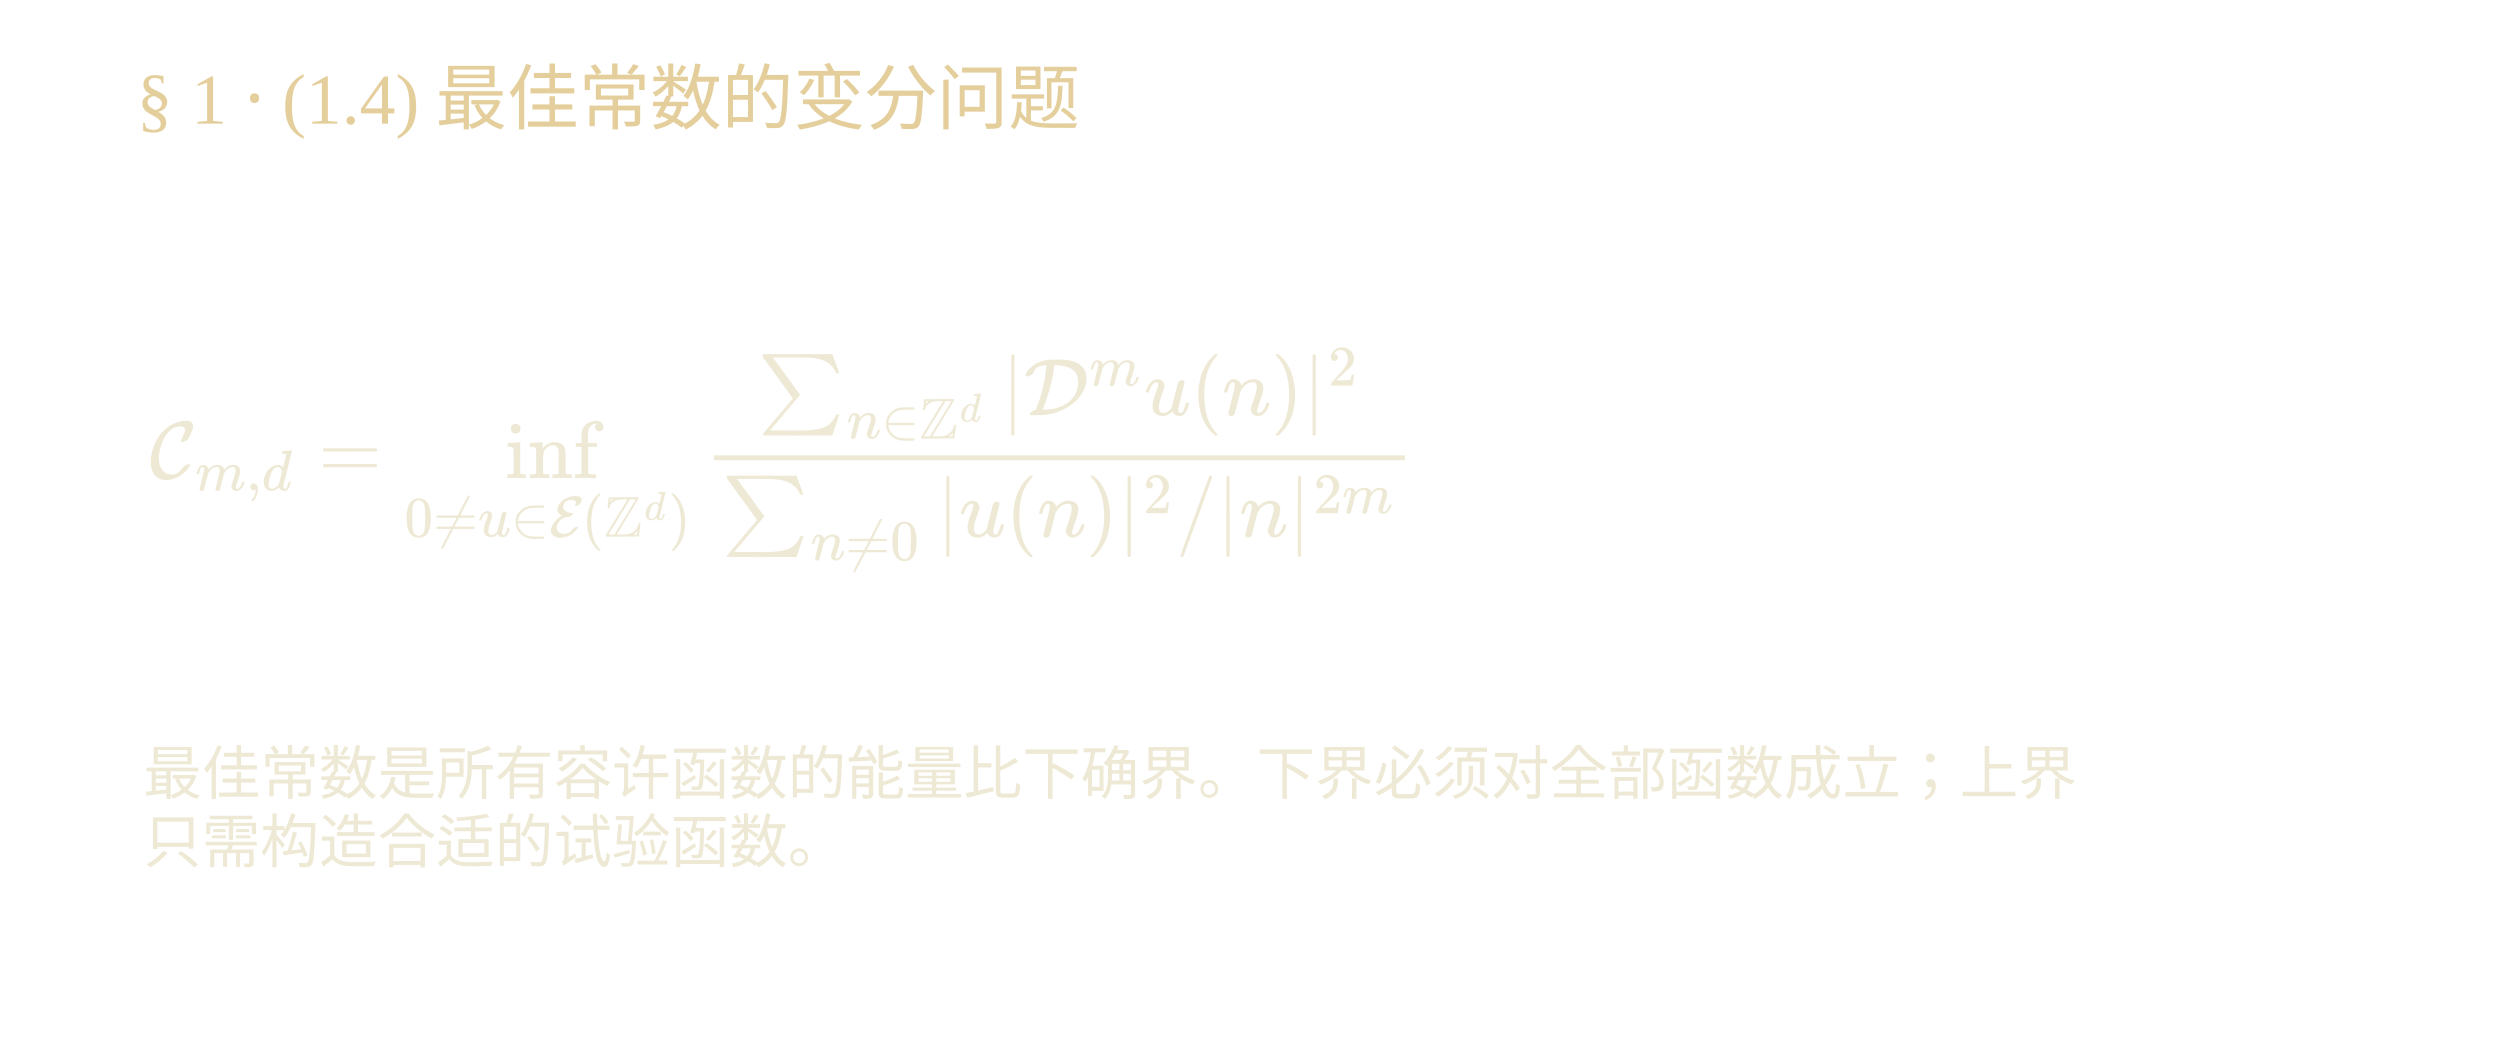
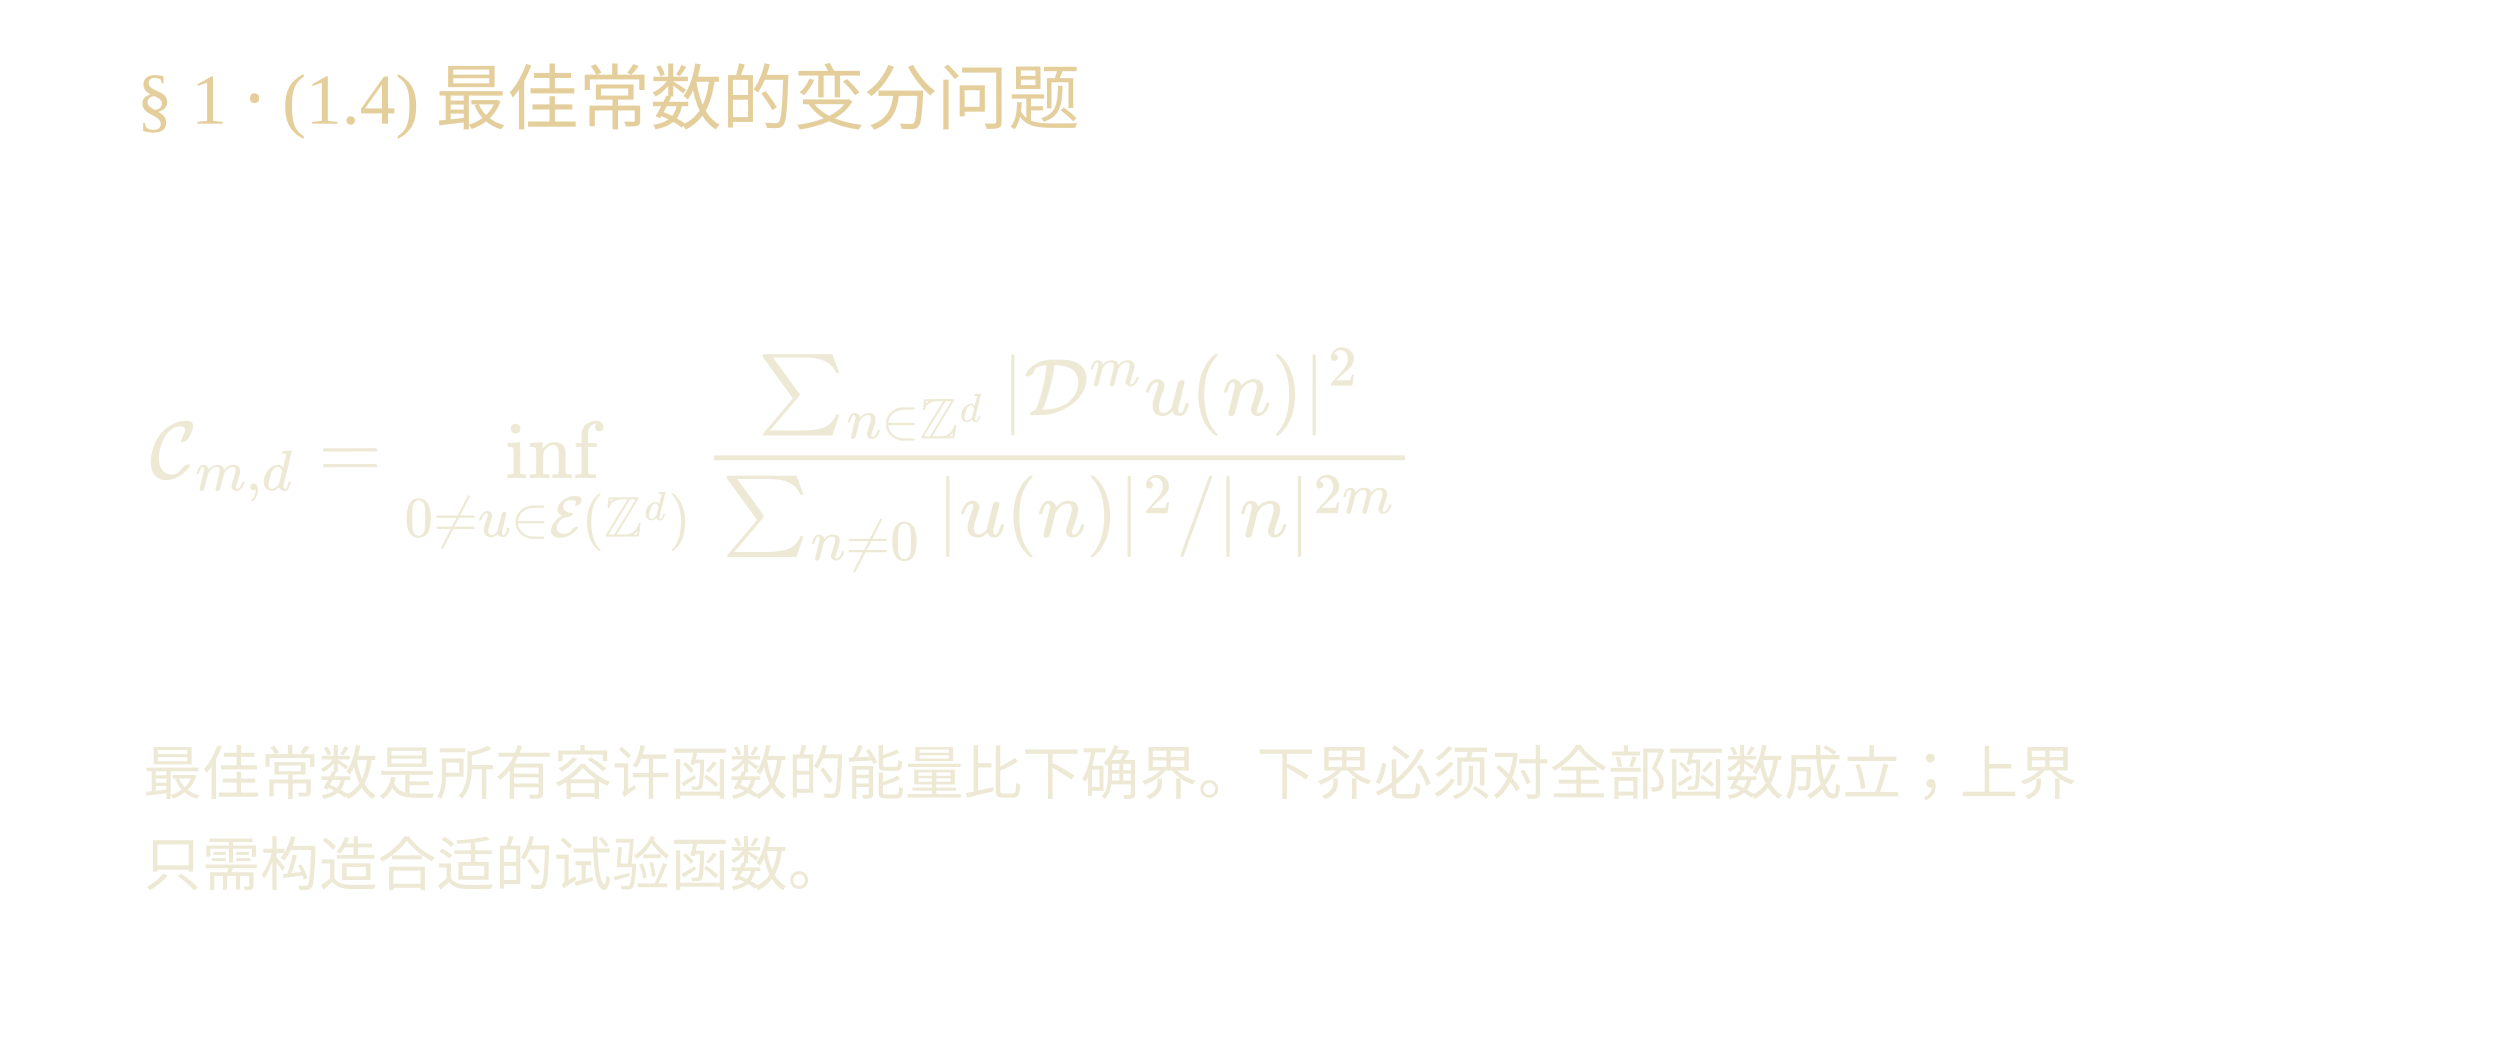
<svg xmlns="http://www.w3.org/2000/svg" width="1536" height="640" viewBox="0 0 1536 640">
  <g fill="#eee9d5" font-family="Kaiti SC, STKaiti, KaiTi, PingFang SC, serif">
    <text x="84" y="76" font-size="44" fill="#e4cf9c">
      <tspan font-family="Times New Roman, serif">§</tspan>
      <tspan font-family="Times New Roman, serif">1</tspan> · <tspan font-family="Times New Roman, serif">(1.4)</tspan>  最佳常数的变分问题</text>
    <svg x="92" y="213.377" width="777.195" height="138.245" viewBox="0 0 15543.9 2764.9">
      <svg x="0" y="0" width="15543.9" height="2764.9" viewBox="0 -1607.6 15543.9 2764.9">
        <g stroke="#eee9d5" fill="#eee9d5" stroke-width="0" transform="scale(1,-1)">
          <g data-mml-node="math">
            <g data-mml-node="msub">
              <g data-mml-node="TeXAtom" data-mjx-texclass="ORD">
                <g data-mml-node="mi">
                  <path data-c="43" d="M201 -25Q167 -25 136 -14T75 23T29 94T12 202Q12 290 50 394T161 574Q227 642 303 673T433 704Q435 705 457 705Q533 701 533 640Q533 606 507 548T464 474Q431 444 396 444Q381 444 381 453Q381 459 388 473T407 513T428 563Q433 580 433 594Q433 636 381 636Q314 636 260 594T175 489T128 363T112 247Q112 157 153 101T273 44Q347 44 398 121Q413 144 437 157T481 171Q496 171 496 160Q496 150 476 123Q426 56 350 16T201 -25Z" />
                </g>
              </g>
              <g data-mml-node="TeXAtom" transform="translate(560,-150) scale(0.707)" data-mjx-texclass="ORD">
                <g data-mml-node="mi">
                  <path data-c="1D45A" d="M21 287Q22 293 24 303T36 341T56 388T88 425T132 442T175 435T205 417T221 395T229 376L231 369Q231 367 232 367L243 378Q303 442 384 442Q401 442 415 440T441 433T460 423T475 411T485 398T493 385T497 373T500 364T502 357L510 367Q573 442 659 442Q713 442 746 415T780 336Q780 285 742 178T704 50Q705 36 709 31T724 26Q752 26 776 56T815 138Q818 149 821 151T837 153Q857 153 857 145Q857 144 853 130Q845 101 831 73T785 17T716 -10Q669 -10 648 17T627 73Q627 92 663 193T700 345Q700 404 656 404H651Q565 404 506 303L499 291L466 157Q433 26 428 16Q415 -11 385 -11Q372 -11 364 -4T353 8T350 18Q350 29 384 161L420 307Q423 322 423 345Q423 404 379 404H374Q288 404 229 303L222 291L189 157Q156 26 151 16Q138 -11 108 -11Q95 -11 87 -5T76 7T74 17Q74 30 112 181Q151 335 151 342Q154 357 154 369Q154 405 129 405Q107 405 92 377T69 316T57 280Q55 278 41 278H27Q21 284 21 287Z" />
                </g>
                <g data-mml-node="mo" transform="translate(878,0)">
                  <path data-c="2C" d="M78 35T78 60T94 103T137 121Q165 121 187 96T210 8Q210 -27 201 -60T180 -117T154 -158T130 -185T117 -194Q113 -194 104 -185T95 -172Q95 -168 106 -156T131 -126T157 -76T173 -3V9L172 8Q170 7 167 6T161 3T152 1T140 0Q113 0 96 17Z" />
                </g>
                <g data-mml-node="mi" transform="translate(1156,0)">
                  <path data-c="1D451" d="M366 683Q367 683 438 688T511 694Q523 694 523 686Q523 679 450 384T375 83T374 68Q374 26 402 26Q411 27 422 35Q443 55 463 131Q469 151 473 152Q475 153 483 153H487H491Q506 153 506 145Q506 140 503 129Q490 79 473 48T445 8T417 -8Q409 -10 393 -10Q359 -10 336 5T306 36L300 51Q299 52 296 50Q294 48 292 46Q233 -10 172 -10Q117 -10 75 30T33 157Q33 205 53 255T101 341Q148 398 195 420T280 442Q336 442 364 400Q369 394 369 396Q370 400 396 505T424 616Q424 629 417 632T378 637H357Q351 643 351 645T353 664Q358 683 366 683ZM352 326Q329 405 277 405Q242 405 210 374T160 293Q131 214 119 129Q119 126 119 118T118 106Q118 61 136 44T179 26Q233 26 290 98L298 109L352 326Z" />
                </g>
              </g>
            </g>
            <g data-mml-node="mo" transform="translate(2072.9,0)">
              <path data-c="3D" d="M56 347Q56 360 70 367H707Q722 359 722 347Q722 336 708 328L390 327H72Q56 332 56 347ZM56 153Q56 168 72 173H708Q722 163 722 153Q722 140 707 133H70Q56 140 56 153Z" />
            </g>
            <g data-mml-node="munder" transform="translate(3128.7,0)">
              <g data-mml-node="mo" transform="translate(1239,0)">
                <path data-c="69" d="M69 609Q69 637 87 653T131 669Q154 667 171 652T188 609Q188 579 171 564T129 549Q104 549 87 564T69 609ZM247 0Q232 3 143 3Q132 3 106 3T56 1L34 0H26V46H42Q70 46 91 49Q100 53 102 60T104 102V205V293Q104 345 102 359T88 378Q74 385 41 385H30V408Q30 431 32 431L42 432Q52 433 70 434T106 436Q123 437 142 438T171 441T182 442H185V62Q190 52 197 50T232 46H255V0H247Z" />
                <path data-c="6E" d="M41 46H55Q94 46 102 60V68Q102 77 102 91T102 122T103 161T103 203Q103 234 103 269T102 328V351Q99 370 88 376T43 385H25V408Q25 431 27 431L37 432Q47 433 65 434T102 436Q119 437 138 438T167 441T178 442H181V402Q181 364 182 364T187 369T199 384T218 402T247 421T285 437Q305 442 336 442Q450 438 463 329Q464 322 464 190V104Q464 66 466 59T477 49Q498 46 526 46H542V0H534L510 1Q487 2 460 2T422 3Q319 3 310 0H302V46H318Q379 46 379 62Q380 64 380 200Q379 335 378 343Q372 371 358 385T334 402T308 404Q263 404 229 370Q202 343 195 315T187 232V168V108Q187 78 188 68T191 55T200 49Q221 46 249 46H265V0H257L234 1Q210 2 183 2T145 3Q42 3 33 0H25V46H41Z" transform="translate(278,0)" />
                <path data-c="66" d="M273 0Q255 3 146 3Q43 3 34 0H26V46H42Q70 46 91 49Q99 52 103 60Q104 62 104 224V385H33V431H104V497L105 564L107 574Q126 639 171 668T266 704Q267 704 275 704T289 705Q330 702 351 679T372 627Q372 604 358 590T321 576T284 590T270 627Q270 647 288 667H284Q280 668 273 668Q245 668 223 647T189 592Q183 572 182 497V431H293V385H185V225Q185 63 186 61T189 57T194 54T199 51T206 49T213 48T222 47T231 47T241 46T251 46H282V0H273Z" transform="translate(834,0)" />
              </g>
              <g data-mml-node="TeXAtom" transform="translate(0,-718.4) scale(0.707)" data-mjx-texclass="ORD">
                <g data-mml-node="mn">
                  <path data-c="30" d="M96 585Q152 666 249 666Q297 666 345 640T423 548Q460 465 460 320Q460 165 417 83Q397 41 362 16T301 -15T250 -22Q224 -22 198 -16T137 16T82 83Q39 165 39 320Q39 494 96 585ZM321 597Q291 629 250 629Q208 629 178 597Q153 571 145 525T137 333Q137 175 145 125T181 46Q209 16 250 16Q290 16 318 46Q347 76 354 130T362 333Q362 478 354 524T321 597Z" />
                </g>
                <g data-mml-node="mo" transform="translate(500,0)">
                  <path data-c="2260" d="M166 -215T159 -215T147 -212T141 -204T139 -197Q139 -190 144 -183L306 133H70Q56 140 56 153Q56 168 72 173H327L406 327H72Q56 332 56 347Q56 360 70 367H426Q597 702 602 707Q605 716 618 716Q625 716 630 712T636 703T638 696Q638 692 471 367H707Q722 359 722 347Q722 336 708 328L451 327L371 173H708Q722 163 722 153Q722 140 707 133H351Q175 -210 170 -212Q166 -215 159 -215Z" />
                </g>
                <g data-mml-node="mi" transform="translate(1278,0)">
                  <path data-c="1D462" d="M21 287Q21 295 30 318T55 370T99 420T158 442Q204 442 227 417T250 358Q250 340 216 246T182 105Q182 62 196 45T238 27T291 44T328 78L339 95Q341 99 377 247Q407 367 413 387T427 416Q444 431 463 431Q480 431 488 421T496 402L420 84Q419 79 419 68Q419 43 426 35T447 26Q469 29 482 57T512 145Q514 153 532 153Q551 153 551 144Q550 139 549 130T540 98T523 55T498 17T462 -8Q454 -10 438 -10Q372 -10 347 46Q345 45 336 36T318 21T296 6T267 -6T233 -11Q189 -11 155 7Q103 38 103 113Q103 170 138 262T173 379Q173 380 173 381Q173 390 173 393T169 400T158 404H154Q131 404 112 385T82 344T65 302T57 280Q55 278 41 278H27Q21 284 21 287Z" />
                </g>
                <g data-mml-node="mo" transform="translate(1850,0)">
                  <path data-c="2208" d="M84 250Q84 372 166 450T360 539Q361 539 377 539T419 540T469 540H568Q583 532 583 520Q583 511 570 501L466 500Q355 499 329 494Q280 482 242 458T183 409T147 354T129 306T124 272V270H568Q583 262 583 250T568 230H124V228Q124 207 134 177T167 112T231 48T328 7Q355 1 466 0H570Q583 -10 583 -20Q583 -32 568 -40H471Q464 -40 446 -40T417 -41Q262 -41 172 45Q84 127 84 250Z" />
                </g>
                <g data-mml-node="TeXAtom" data-mjx-texclass="ORD" transform="translate(2517,0)">
                  <g data-mml-node="mi">
                    <path data-c="45" d="M144 470Q144 556 240 630T451 705Q564 705 564 637Q564 611 540 573Q529 559 505 547T464 534Q448 534 448 545Q448 552 455 562Q463 577 463 591Q463 600 462 604T456 616T436 627T400 635Q396 635 390 635T380 636Q291 636 258 568Q245 544 245 516Q245 463 290 438T391 410Q415 410 415 398Q415 392 407 380T376 356T326 341Q288 340 260 327Q218 311 187 276T143 208T130 151Q130 113 156 88T211 55T268 47Q349 47 403 125Q415 144 439 157T483 171Q499 171 499 160Q499 148 475 120T413 59T315 3T197 -22Q124 -22 77 14T30 105Q30 126 39 154T66 216T122 288T209 354L223 362Q144 400 144 470Z" />
                  </g>
                </g>
                <g data-mml-node="mo" transform="translate(3081,0)">
                  <path data-c="28" d="M94 250Q94 319 104 381T127 488T164 576T202 643T244 695T277 729T302 750H315H319Q333 750 333 741Q333 738 316 720T275 667T226 581T184 443T167 250T184 58T225 -81T274 -167T316 -220T333 -241Q333 -250 318 -250H315H302L274 -226Q180 -141 137 -14T94 250Z" />
                </g>
                <g data-mml-node="msup" transform="translate(3470,0)">
                  <g data-mml-node="TeXAtom" data-mjx-texclass="ORD">
                    <g data-mml-node="mi">
                      <path data-c="2124" d="M39 -1Q29 9 29 12Q29 23 60 77T219 337L410 648H364Q261 648 210 628Q168 612 142 588T109 545T97 509T88 490Q85 489 80 489Q72 489 61 503L70 588Q72 607 75 628T79 662T81 675Q84 677 88 681Q90 683 341 683H592Q604 673 604 666Q604 662 412 348L221 37Q221 35 301 35Q406 35 446 48Q504 68 543 111T597 212Q602 239 617 239Q624 239 629 234T635 223Q635 215 621 113T604 8L597 1Q595 -1 317 -1H39ZM148 637L166 648H112V632Q111 629 110 622T108 612Q108 608 110 608T116 612T129 623T148 637ZM552 646Q552 648 504 648Q452 648 450 643Q448 639 266 343T77 37Q77 35 128 35H179L366 339L552 646ZM572 35Q581 89 581 97L561 77Q542 59 526 48L508 37L539 35H572Z" />
                    </g>
                  </g>
                  <g data-mml-node="mi" transform="translate(700,289) scale(0.707)">
                    <path data-c="1D451" d="M366 683Q367 683 438 688T511 694Q523 694 523 686Q523 679 450 384T375 83T374 68Q374 26 402 26Q411 27 422 35Q443 55 463 131Q469 151 473 152Q475 153 483 153H487H491Q506 153 506 145Q506 140 503 129Q490 79 473 48T445 8T417 -8Q409 -10 393 -10Q359 -10 336 5T306 36L300 51Q299 52 296 50Q294 48 292 46Q233 -10 172 -10Q117 -10 75 30T33 157Q33 205 53 255T101 341Q148 398 195 420T280 442Q336 442 364 400Q369 394 369 396Q370 400 396 505T424 616Q424 629 417 632T378 637H357Q351 643 351 645T353 664Q358 683 366 683ZM352 326Q329 405 277 405Q242 405 210 374T160 293Q131 214 119 129Q119 126 119 118T118 106Q118 61 136 44T179 26Q233 26 290 98L298 109L352 326Z" />
                  </g>
                </g>
                <g data-mml-node="mo" transform="translate(4587.7,0)">
                  <path data-c="29" d="M60 749L64 750Q69 750 74 750H86L114 726Q208 641 251 514T294 250Q294 182 284 119T261 12T224 -76T186 -143T145 -194T113 -227T90 -246Q87 -249 86 -250H74Q66 -250 63 -250T58 -247T55 -238Q56 -237 66 -225Q221 -64 221 250T66 725Q56 737 55 738Q55 746 60 749Z" />
                </g>
              </g>
            </g>
            <g data-mml-node="mfrac" transform="translate(6814.4,0)">
              <g data-mml-node="mrow" transform="translate(660.1,773.6)">
                <g data-mml-node="munder">
                  <g data-mml-node="mo">
                    <path data-c="2211" d="M61 748Q64 750 489 750H913L954 640Q965 609 976 579T993 533T999 516H979L959 517Q936 579 886 621T777 682Q724 700 655 705T436 710H319Q183 710 183 709Q186 706 348 484T511 259Q517 250 513 244L490 216Q466 188 420 134T330 27L149 -187Q149 -188 362 -188Q388 -188 436 -188T506 -189Q679 -189 778 -162T936 -43Q946 -27 959 6H999L913 -249L489 -250Q65 -250 62 -248Q56 -246 56 -239Q56 -234 118 -161Q186 -81 245 -11L428 206Q428 207 242 462L57 717L56 728Q56 744 61 748Z" />
                  </g>
                  <g data-mml-node="TeXAtom" transform="translate(1089,-285.4) scale(0.707)" data-mjx-texclass="ORD">
                    <g data-mml-node="mi">
                      <path data-c="1D45B" d="M21 287Q22 293 24 303T36 341T56 388T89 425T135 442Q171 442 195 424T225 390T231 369Q231 367 232 367L243 378Q304 442 382 442Q436 442 469 415T503 336T465 179T427 52Q427 26 444 26Q450 26 453 27Q482 32 505 65T540 145Q542 153 560 153Q580 153 580 145Q580 144 576 130Q568 101 554 73T508 17T439 -10Q392 -10 371 17T350 73Q350 92 386 193T423 345Q423 404 379 404H374Q288 404 229 303L222 291L189 157Q156 26 151 16Q138 -11 108 -11Q95 -11 87 -5T76 7T74 17Q74 30 112 180T152 343Q153 348 153 366Q153 405 129 405Q91 405 66 305Q60 285 60 284Q58 278 41 278H27Q21 284 21 287Z" />
                    </g>
                    <g data-mml-node="mo" transform="translate(600,0)">
                      <path data-c="2208" d="M84 250Q84 372 166 450T360 539Q361 539 377 539T419 540T469 540H568Q583 532 583 520Q583 511 570 501L466 500Q355 499 329 494Q280 482 242 458T183 409T147 354T129 306T124 272V270H568Q583 262 583 250T568 230H124V228Q124 207 134 177T167 112T231 48T328 7Q355 1 466 0H570Q583 -10 583 -20Q583 -32 568 -40H471Q464 -40 446 -40T417 -41Q262 -41 172 45Q84 127 84 250Z" />
                    </g>
                    <g data-mml-node="msup" transform="translate(1267,0)">
                      <g data-mml-node="TeXAtom" data-mjx-texclass="ORD">
                        <g data-mml-node="mi">
                          <path data-c="2124" d="M39 -1Q29 9 29 12Q29 23 60 77T219 337L410 648H364Q261 648 210 628Q168 612 142 588T109 545T97 509T88 490Q85 489 80 489Q72 489 61 503L70 588Q72 607 75 628T79 662T81 675Q84 677 88 681Q90 683 341 683H592Q604 673 604 666Q604 662 412 348L221 37Q221 35 301 35Q406 35 446 48Q504 68 543 111T597 212Q602 239 617 239Q624 239 629 234T635 223Q635 215 621 113T604 8L597 1Q595 -1 317 -1H39ZM148 637L166 648H112V632Q111 629 110 622T108 612Q108 608 110 608T116 612T129 623T148 637ZM552 646Q552 648 504 648Q452 648 450 643Q448 639 266 343T77 37Q77 35 128 35H179L366 339L552 646ZM572 35Q581 89 581 97L561 77Q542 59 526 48L508 37L539 35H572Z" />
                        </g>
                      </g>
                      <g data-mml-node="mi" transform="translate(700,289) scale(0.707)">
                        <path data-c="1D451" d="M366 683Q367 683 438 688T511 694Q523 694 523 686Q523 679 450 384T375 83T374 68Q374 26 402 26Q411 27 422 35Q443 55 463 131Q469 151 473 152Q475 153 483 153H487H491Q506 153 506 145Q506 140 503 129Q490 79 473 48T445 8T417 -8Q409 -10 393 -10Q359 -10 336 5T306 36L300 51Q299 52 296 50Q294 48 292 46Q233 -10 172 -10Q117 -10 75 30T33 157Q33 205 53 255T101 341Q148 398 195 420T280 442Q336 442 364 400Q369 394 369 396Q370 400 396 505T424 616Q424 629 417 632T378 637H357Q351 643 351 645T353 664Q358 683 366 683ZM352 326Q329 405 277 405Q242 405 210 374T160 293Q131 214 119 129Q119 126 119 118T118 106Q118 61 136 44T179 26Q233 26 290 98L298 109L352 326Z" />
                      </g>
                    </g>
                  </g>
                </g>
                <g data-mml-node="TeXAtom" data-mjx-texclass="ORD" transform="translate(2991.9,0)">
                  <g data-mml-node="mo" transform="translate(0 -0.5)">
                    <path data-c="7C" d="M139 -249H137Q125 -249 119 -235V251L120 737Q130 750 139 750Q152 750 159 735V-235Q151 -249 141 -249H139Z" />
                  </g>
                </g>
                <g data-mml-node="msup" transform="translate(3269.9,0)">
                  <g data-mml-node="TeXAtom" data-mjx-texclass="ORD">
                    <g data-mml-node="mi">
                      <path data-c="44" d="M37 475Q19 475 19 487Q19 536 103 604T327 682H356Q386 683 408 683H419Q475 683 506 681T582 668T667 633Q766 571 766 450Q766 365 723 287T611 152T455 57T279 6Q248 1 160 0Q148 0 131 0T108 -1Q72 -1 72 11Q72 24 90 40T133 64L144 68L152 88Q247 328 272 587Q275 613 272 613Q272 613 269 613Q225 610 195 602T149 579T129 556T119 532Q118 530 116 525T113 518Q102 502 80 490T37 475ZM665 407Q665 596 412 613Q403 614 383 614Q370 614 370 612Q370 598 363 542T323 357T242 103L228 69H265Q391 73 481 119Q536 148 575 188T633 268T658 338T665 392V407Z" />
                    </g>
                  </g>
                  <g data-mml-node="mi" transform="translate(804,363) scale(0.707)">
                    <path data-c="1D45A" d="M21 287Q22 293 24 303T36 341T56 388T88 425T132 442T175 435T205 417T221 395T229 376L231 369Q231 367 232 367L243 378Q303 442 384 442Q401 442 415 440T441 433T460 423T475 411T485 398T493 385T497 373T500 364T502 357L510 367Q573 442 659 442Q713 442 746 415T780 336Q780 285 742 178T704 50Q705 36 709 31T724 26Q752 26 776 56T815 138Q818 149 821 151T837 153Q857 153 857 145Q857 144 853 130Q845 101 831 73T785 17T716 -10Q669 -10 648 17T627 73Q627 92 663 193T700 345Q700 404 656 404H651Q565 404 506 303L499 291L466 157Q433 26 428 16Q415 -11 385 -11Q372 -11 364 -4T353 8T350 18Q350 29 384 161L420 307Q423 322 423 345Q423 404 379 404H374Q288 404 229 303L222 291L189 157Q156 26 151 16Q138 -11 108 -11Q95 -11 87 -5T76 7T74 17Q74 30 112 181Q151 335 151 342Q154 357 154 369Q154 405 129 405Q107 405 92 377T69 316T57 280Q55 278 41 278H27Q21 284 21 287Z" />
                  </g>
                </g>
                <g data-mml-node="mi" transform="translate(4744.7,0)">
                  <path data-c="1D462" d="M21 287Q21 295 30 318T55 370T99 420T158 442Q204 442 227 417T250 358Q250 340 216 246T182 105Q182 62 196 45T238 27T291 44T328 78L339 95Q341 99 377 247Q407 367 413 387T427 416Q444 431 463 431Q480 431 488 421T496 402L420 84Q419 79 419 68Q419 43 426 35T447 26Q469 29 482 57T512 145Q514 153 532 153Q551 153 551 144Q550 139 549 130T540 98T523 55T498 17T462 -8Q454 -10 438 -10Q372 -10 347 46Q345 45 336 36T318 21T296 6T267 -6T233 -11Q189 -11 155 7Q103 38 103 113Q103 170 138 262T173 379Q173 380 173 381Q173 390 173 393T169 400T158 404H154Q131 404 112 385T82 344T65 302T57 280Q55 278 41 278H27Q21 284 21 287Z" />
                </g>
                <g data-mml-node="mo" transform="translate(5316.7,0)">
                  <path data-c="28" d="M94 250Q94 319 104 381T127 488T164 576T202 643T244 695T277 729T302 750H315H319Q333 750 333 741Q333 738 316 720T275 667T226 581T184 443T167 250T184 58T225 -81T274 -167T316 -220T333 -241Q333 -250 318 -250H315H302L274 -226Q180 -141 137 -14T94 250Z" />
                </g>
                <g data-mml-node="mi" transform="translate(5705.7,0)">
                  <path data-c="1D45B" d="M21 287Q22 293 24 303T36 341T56 388T89 425T135 442Q171 442 195 424T225 390T231 369Q231 367 232 367L243 378Q304 442 382 442Q436 442 469 415T503 336T465 179T427 52Q427 26 444 26Q450 26 453 27Q482 32 505 65T540 145Q542 153 560 153Q580 153 580 145Q580 144 576 130Q568 101 554 73T508 17T439 -10Q392 -10 371 17T350 73Q350 92 386 193T423 345Q423 404 379 404H374Q288 404 229 303L222 291L189 157Q156 26 151 16Q138 -11 108 -11Q95 -11 87 -5T76 7T74 17Q74 30 112 180T152 343Q153 348 153 366Q153 405 129 405Q91 405 66 305Q60 285 60 284Q58 278 41 278H27Q21 284 21 287Z" />
                </g>
                <g data-mml-node="mo" transform="translate(6305.7,0)">
                  <path data-c="29" d="M60 749L64 750Q69 750 74 750H86L114 726Q208 641 251 514T294 250Q294 182 284 119T261 12T224 -76T186 -143T145 -194T113 -227T90 -246Q87 -249 86 -250H74Q66 -250 63 -250T58 -247T55 -238Q56 -237 66 -225Q221 -64 221 250T66 725Q56 737 55 738Q55 746 60 749Z" />
                </g>
                <g data-mml-node="msup" transform="translate(6694.7,0)">
                  <g data-mml-node="mo" transform="translate(0 -0.5)">
                    <path data-c="7C" d="M139 -249H137Q125 -249 119 -235V251L120 737Q130 750 139 750Q152 750 159 735V-235Q151 -249 141 -249H139Z" />
                  </g>
                  <g data-mml-node="mn" transform="translate(311,363) scale(0.707)">
                    <path data-c="32" d="M109 429Q82 429 66 447T50 491Q50 562 103 614T235 666Q326 666 387 610T449 465Q449 422 429 383T381 315T301 241Q265 210 201 149L142 93L218 92Q375 92 385 97Q392 99 409 186V189H449V186Q448 183 436 95T421 3V0H50V19V31Q50 38 56 46T86 81Q115 113 136 137Q145 147 170 174T204 211T233 244T261 278T284 308T305 340T320 369T333 401T340 431T343 464Q343 527 309 573T212 619Q179 619 154 602T119 569T109 550Q109 549 114 549Q132 549 151 535T170 489Q170 464 154 447T109 429Z" />
                  </g>
                </g>
              </g>
              <g data-mml-node="mrow" transform="translate(220,-719.9)">
                <g data-mml-node="munder">
                  <g data-mml-node="mo">
                    <path data-c="2211" d="M61 748Q64 750 489 750H913L954 640Q965 609 976 579T993 533T999 516H979L959 517Q936 579 886 621T777 682Q724 700 655 705T436 710H319Q183 710 183 709Q186 706 348 484T511 259Q517 250 513 244L490 216Q466 188 420 134T330 27L149 -187Q149 -188 362 -188Q388 -188 436 -188T506 -189Q679 -189 778 -162T936 -43Q946 -27 959 6H999L913 -249L489 -250Q65 -250 62 -248Q56 -246 56 -239Q56 -234 118 -161Q186 -81 245 -11L428 206Q428 207 242 462L57 717L56 728Q56 744 61 748Z" />
                  </g>
                  <g data-mml-node="TeXAtom" transform="translate(1089,-285.4) scale(0.707)" data-mjx-texclass="ORD">
                    <g data-mml-node="mi">
                      <path data-c="1D45B" d="M21 287Q22 293 24 303T36 341T56 388T89 425T135 442Q171 442 195 424T225 390T231 369Q231 367 232 367L243 378Q304 442 382 442Q436 442 469 415T503 336T465 179T427 52Q427 26 444 26Q450 26 453 27Q482 32 505 65T540 145Q542 153 560 153Q580 153 580 145Q580 144 576 130Q568 101 554 73T508 17T439 -10Q392 -10 371 17T350 73Q350 92 386 193T423 345Q423 404 379 404H374Q288 404 229 303L222 291L189 157Q156 26 151 16Q138 -11 108 -11Q95 -11 87 -5T76 7T74 17Q74 30 112 180T152 343Q153 348 153 366Q153 405 129 405Q91 405 66 305Q60 285 60 284Q58 278 41 278H27Q21 284 21 287Z" />
                    </g>
                    <g data-mml-node="mo" transform="translate(600,0)">
                      <path data-c="2260" d="M166 -215T159 -215T147 -212T141 -204T139 -197Q139 -190 144 -183L306 133H70Q56 140 56 153Q56 168 72 173H327L406 327H72Q56 332 56 347Q56 360 70 367H426Q597 702 602 707Q605 716 618 716Q625 716 630 712T636 703T638 696Q638 692 471 367H707Q722 359 722 347Q722 336 708 328L451 327L371 173H708Q722 163 722 153Q722 140 707 133H351Q175 -210 170 -212Q166 -215 159 -215Z" />
                    </g>
                    <g data-mml-node="mn" transform="translate(1378,0)">
                      <path data-c="30" d="M96 585Q152 666 249 666Q297 666 345 640T423 548Q460 465 460 320Q460 165 417 83Q397 41 362 16T301 -15T250 -22Q224 -22 198 -16T137 16T82 83Q39 165 39 320Q39 494 96 585ZM321 597Q291 629 250 629Q208 629 178 597Q153 571 145 525T137 333Q137 175 145 125T181 46Q209 16 250 16Q290 16 318 46Q347 76 354 130T362 333Q362 478 354 524T321 597Z" />
                    </g>
                  </g>
                </g>
                <g data-mml-node="TeXAtom" data-mjx-texclass="ORD" transform="translate(2633.6,0)">
                  <g data-mml-node="mo" transform="translate(0 -0.5)">
                    <path data-c="7C" d="M139 -249H137Q125 -249 119 -235V251L120 737Q130 750 139 750Q152 750 159 735V-235Q151 -249 141 -249H139Z" />
                  </g>
                </g>
                <g data-mml-node="mi" transform="translate(2911.6,0)">
                  <path data-c="1D462" d="M21 287Q21 295 30 318T55 370T99 420T158 442Q204 442 227 417T250 358Q250 340 216 246T182 105Q182 62 196 45T238 27T291 44T328 78L339 95Q341 99 377 247Q407 367 413 387T427 416Q444 431 463 431Q480 431 488 421T496 402L420 84Q419 79 419 68Q419 43 426 35T447 26Q469 29 482 57T512 145Q514 153 532 153Q551 153 551 144Q550 139 549 130T540 98T523 55T498 17T462 -8Q454 -10 438 -10Q372 -10 347 46Q345 45 336 36T318 21T296 6T267 -6T233 -11Q189 -11 155 7Q103 38 103 113Q103 170 138 262T173 379Q173 380 173 381Q173 390 173 393T169 400T158 404H154Q131 404 112 385T82 344T65 302T57 280Q55 278 41 278H27Q21 284 21 287Z" />
                </g>
                <g data-mml-node="mo" transform="translate(3483.6,0)">
                  <path data-c="28" d="M94 250Q94 319 104 381T127 488T164 576T202 643T244 695T277 729T302 750H315H319Q333 750 333 741Q333 738 316 720T275 667T226 581T184 443T167 250T184 58T225 -81T274 -167T316 -220T333 -241Q333 -250 318 -250H315H302L274 -226Q180 -141 137 -14T94 250Z" />
                </g>
                <g data-mml-node="mi" transform="translate(3872.6,0)">
                  <path data-c="1D45B" d="M21 287Q22 293 24 303T36 341T56 388T89 425T135 442Q171 442 195 424T225 390T231 369Q231 367 232 367L243 378Q304 442 382 442Q436 442 469 415T503 336T465 179T427 52Q427 26 444 26Q450 26 453 27Q482 32 505 65T540 145Q542 153 560 153Q580 153 580 145Q580 144 576 130Q568 101 554 73T508 17T439 -10Q392 -10 371 17T350 73Q350 92 386 193T423 345Q423 404 379 404H374Q288 404 229 303L222 291L189 157Q156 26 151 16Q138 -11 108 -11Q95 -11 87 -5T76 7T74 17Q74 30 112 180T152 343Q153 348 153 366Q153 405 129 405Q91 405 66 305Q60 285 60 284Q58 278 41 278H27Q21 284 21 287Z" />
                </g>
                <g data-mml-node="mo" transform="translate(4472.6,0)">
                  <path data-c="29" d="M60 749L64 750Q69 750 74 750H86L114 726Q208 641 251 514T294 250Q294 182 284 119T261 12T224 -76T186 -143T145 -194T113 -227T90 -246Q87 -249 86 -250H74Q66 -250 63 -250T58 -247T55 -238Q56 -237 66 -225Q221 -64 221 250T66 725Q56 737 55 738Q55 746 60 749Z" />
                </g>
                <g data-mml-node="msup" transform="translate(4861.6,0)">
                  <g data-mml-node="TeXAtom" data-mjx-texclass="ORD">
                    <g data-mml-node="mo" transform="translate(0 -0.5)">
                      <path data-c="7C" d="M139 -249H137Q125 -249 119 -235V251L120 737Q130 750 139 750Q152 750 159 735V-235Q151 -249 141 -249H139Z" />
                    </g>
                  </g>
                  <g data-mml-node="mn" transform="translate(311,289) scale(0.707)">
                    <path data-c="32" d="M109 429Q82 429 66 447T50 491Q50 562 103 614T235 666Q326 666 387 610T449 465Q449 422 429 383T381 315T301 241Q265 210 201 149L142 93L218 92Q375 92 385 97Q392 99 409 186V189H449V186Q448 183 436 95T421 3V0H50V19V31Q50 38 56 46T86 81Q115 113 136 137Q145 147 170 174T204 211T233 244T261 278T284 308T305 340T320 369T333 401T340 431T343 464Q343 527 309 573T212 619Q179 619 154 602T119 569T109 550Q109 549 114 549Q132 549 151 535T170 489Q170 464 154 447T109 429Z" />
                  </g>
                </g>
                <g data-mml-node="TeXAtom" data-mjx-texclass="ORD" transform="translate(5576.2,0)">
                  <g data-mml-node="mo">
                    <path data-c="2F" d="M423 750Q432 750 438 744T444 730Q444 725 271 248T92 -240Q85 -250 75 -250Q68 -250 62 -245T56 -231Q56 -221 230 257T407 740Q411 750 423 750Z" />
                  </g>
                </g>
                <g data-mml-node="TeXAtom" data-mjx-texclass="ORD" transform="translate(6076.2,0)">
                  <g data-mml-node="mo" transform="translate(0 -0.5)">
                    <path data-c="7C" d="M139 -249H137Q125 -249 119 -235V251L120 737Q130 750 139 750Q152 750 159 735V-235Q151 -249 141 -249H139Z" />
                  </g>
                </g>
                <g data-mml-node="mi" transform="translate(6354.2,0)">
                  <path data-c="1D45B" d="M21 287Q22 293 24 303T36 341T56 388T89 425T135 442Q171 442 195 424T225 390T231 369Q231 367 232 367L243 378Q304 442 382 442Q436 442 469 415T503 336T465 179T427 52Q427 26 444 26Q450 26 453 27Q482 32 505 65T540 145Q542 153 560 153Q580 153 580 145Q580 144 576 130Q568 101 554 73T508 17T439 -10Q392 -10 371 17T350 73Q350 92 386 193T423 345Q423 404 379 404H374Q288 404 229 303L222 291L189 157Q156 26 151 16Q138 -11 108 -11Q95 -11 87 -5T76 7T74 17Q74 30 112 180T152 343Q153 348 153 366Q153 405 129 405Q91 405 66 305Q60 285 60 284Q58 278 41 278H27Q21 284 21 287Z" />
                </g>
                <g data-mml-node="msup" transform="translate(6954.2,0)">
                  <g data-mml-node="mo" transform="translate(0 -0.5)">
                    <path data-c="7C" d="M139 -249H137Q125 -249 119 -235V251L120 737Q130 750 139 750Q152 750 159 735V-235Q151 -249 141 -249H139Z" />
                  </g>
                  <g data-mml-node="TeXAtom" transform="translate(311,289) scale(0.707)" data-mjx-texclass="ORD">
                    <g data-mml-node="mn">
                      <path data-c="32" d="M109 429Q82 429 66 447T50 491Q50 562 103 614T235 666Q326 666 387 610T449 465Q449 422 429 383T381 315T301 241Q265 210 201 149L142 93L218 92Q375 92 385 97Q392 99 409 186V189H449V186Q448 183 436 95T421 3V0H50V19V31Q50 38 56 46T86 81Q115 113 136 137Q145 147 170 174T204 211T233 244T261 278T284 308T305 340T320 369T333 401T340 431T343 464Q343 527 309 573T212 619Q179 619 154 602T119 569T109 550Q109 549 114 549Q132 549 151 535T170 489Q170 464 154 447T109 429Z" />
                    </g>
                    <g data-mml-node="mi" transform="translate(500,0)">
                      <path data-c="1D45A" d="M21 287Q22 293 24 303T36 341T56 388T88 425T132 442T175 435T205 417T221 395T229 376L231 369Q231 367 232 367L243 378Q303 442 384 442Q401 442 415 440T441 433T460 423T475 411T485 398T493 385T497 373T500 364T502 357L510 367Q573 442 659 442Q713 442 746 415T780 336Q780 285 742 178T704 50Q705 36 709 31T724 26Q752 26 776 56T815 138Q818 149 821 151T837 153Q857 153 857 145Q857 144 853 130Q845 101 831 73T785 17T716 -10Q669 -10 648 17T627 73Q627 92 663 193T700 345Q700 404 656 404H651Q565 404 506 303L499 291L466 157Q433 26 428 16Q415 -11 385 -11Q372 -11 364 -4T353 8T350 18Q350 29 384 161L420 307Q423 322 423 345Q423 404 379 404H374Q288 404 229 303L222 291L189 157Q156 26 151 16Q138 -11 108 -11Q95 -11 87 -5T76 7T74 17Q74 30 112 181Q151 335 151 342Q154 357 154 369Q154 405 129 405Q107 405 92 377T69 316T57 280Q55 278 41 278H27Q21 284 21 287Z" />
                    </g>
                  </g>
                </g>
              </g>
              <rect width="8489.6" height="60" x="120" y="220" />
            </g>
          </g>
        </g>
      </svg>
    </svg>
    <text x="88" y="488" font-size="36">最佳常数是所有容许函数的能量比下确界。下界必须对全部函数成立；上界</text>
-     <text x="88" y="530" font-size="36">只需构造合适的试验函数。</text>
+     <text x="88" y="544" font-size="36">只需构造合适的试验函数。</text>
  </g>
</svg>
